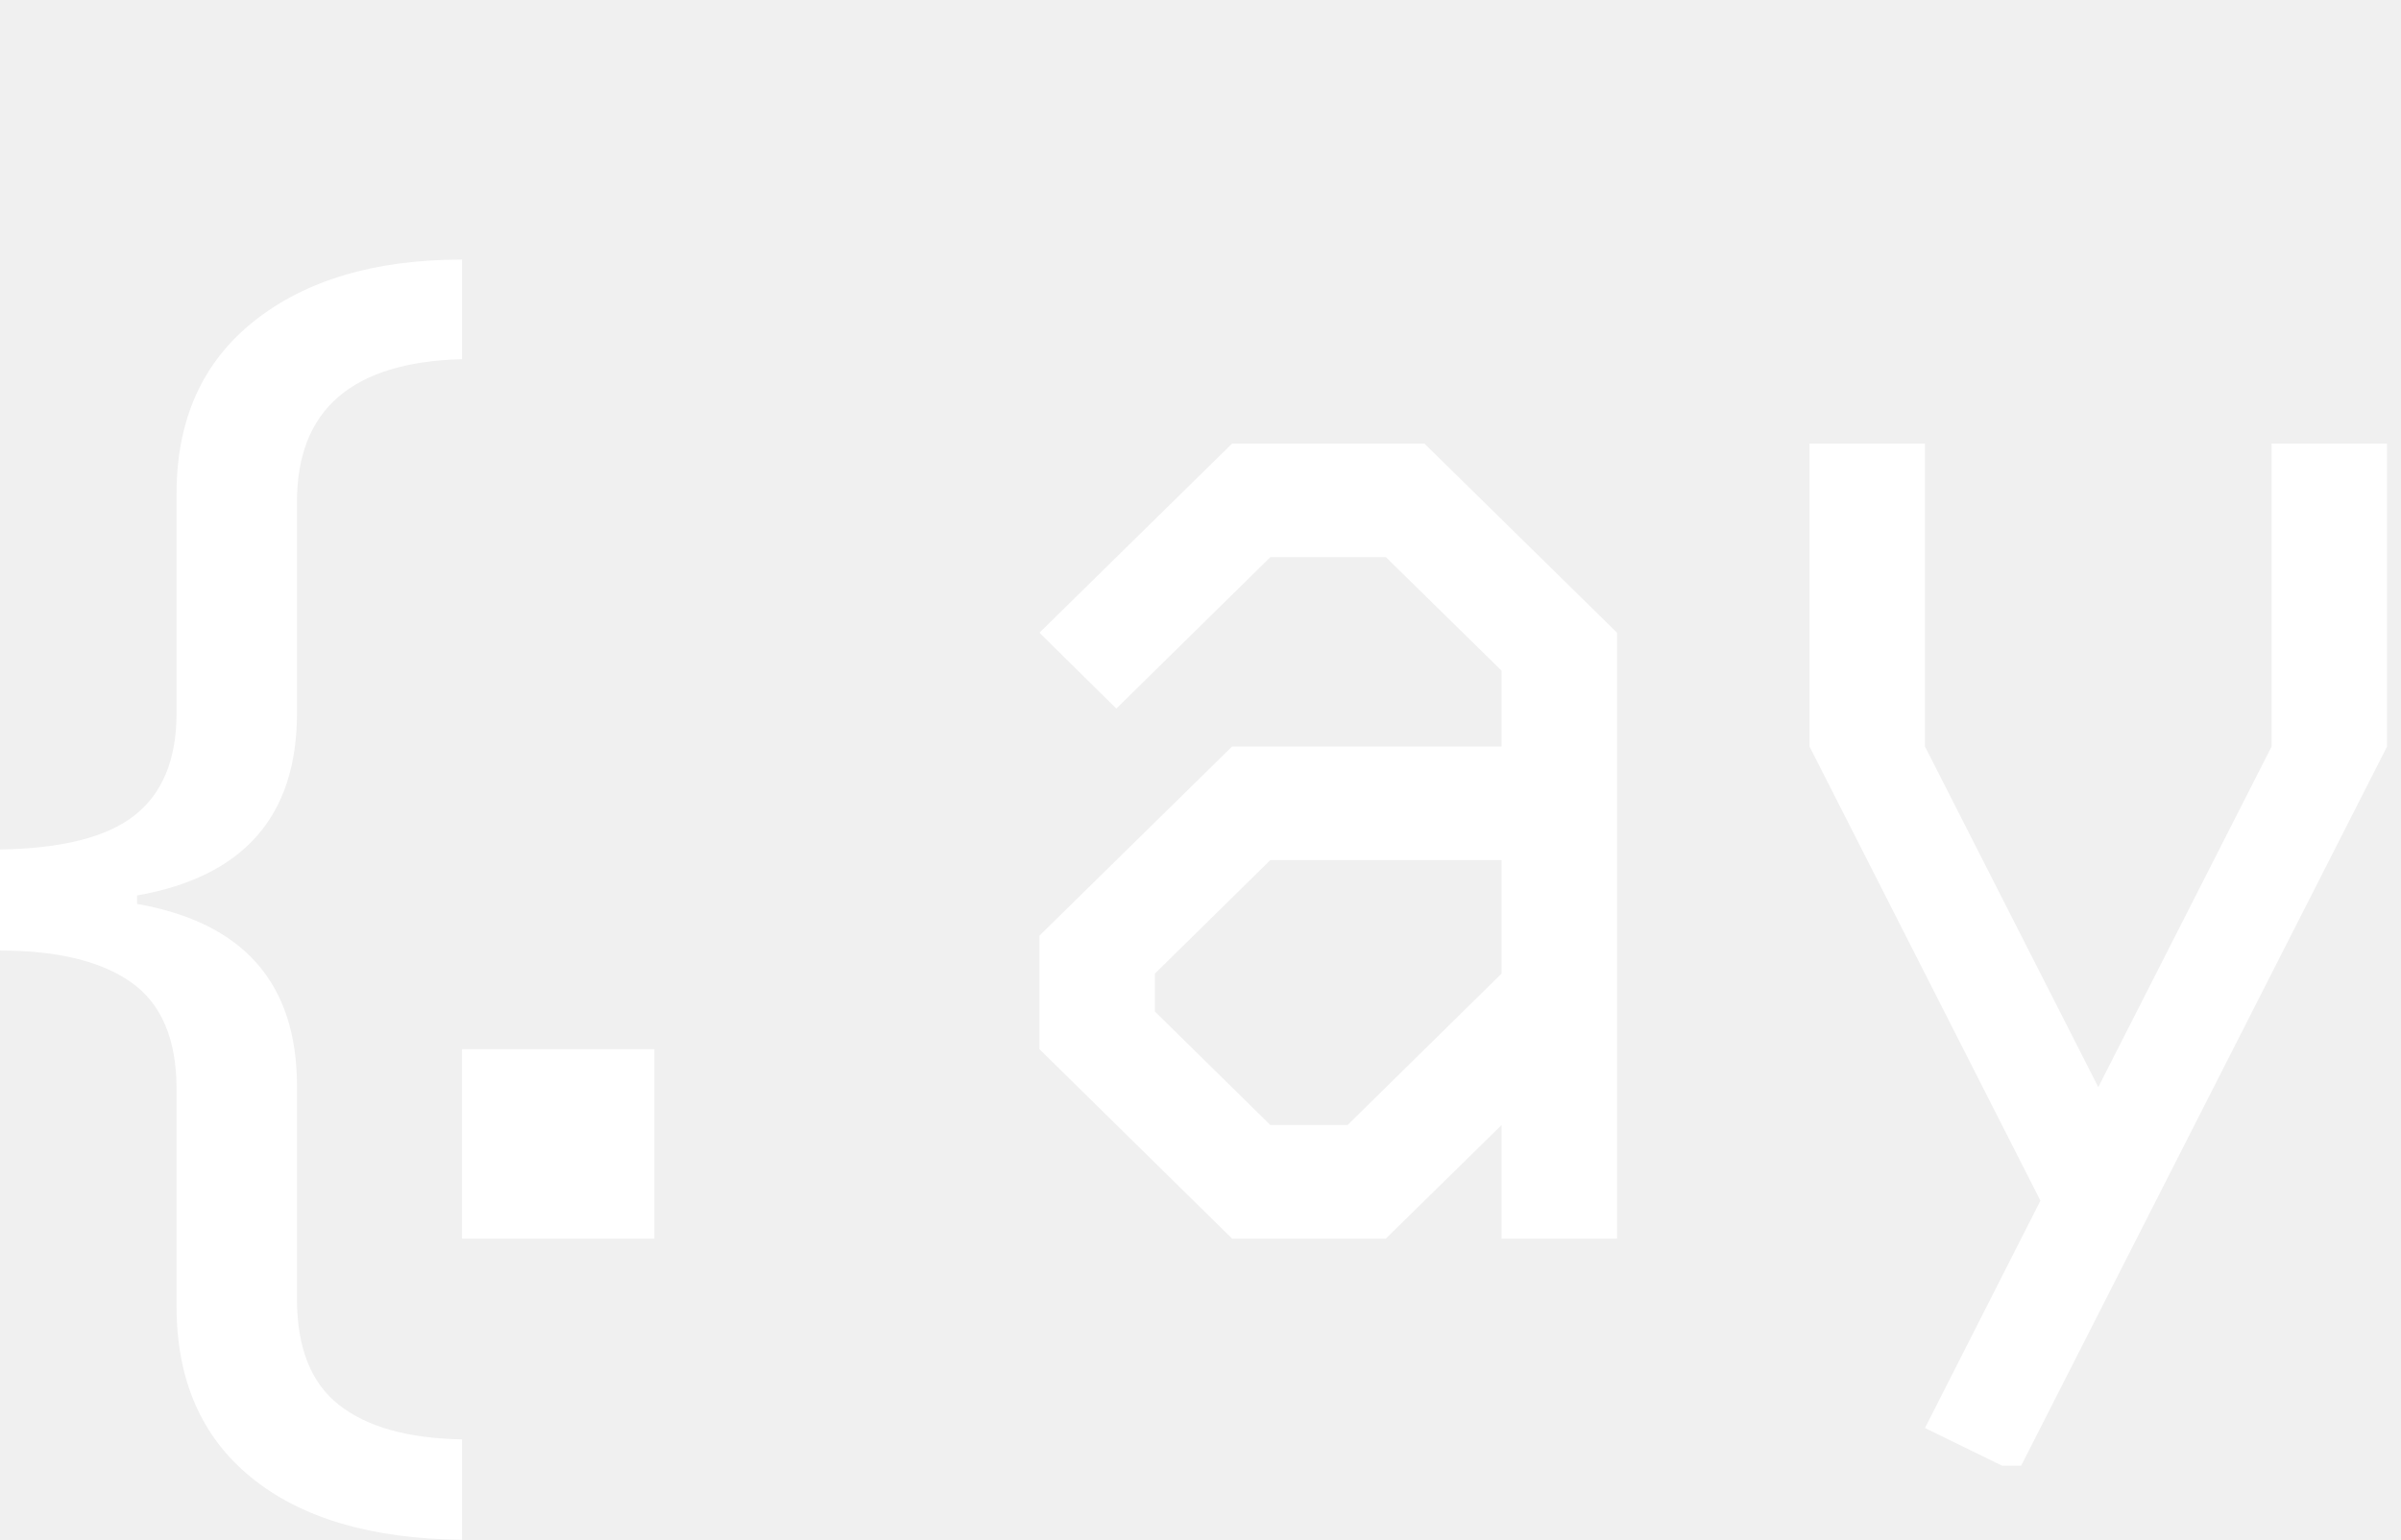
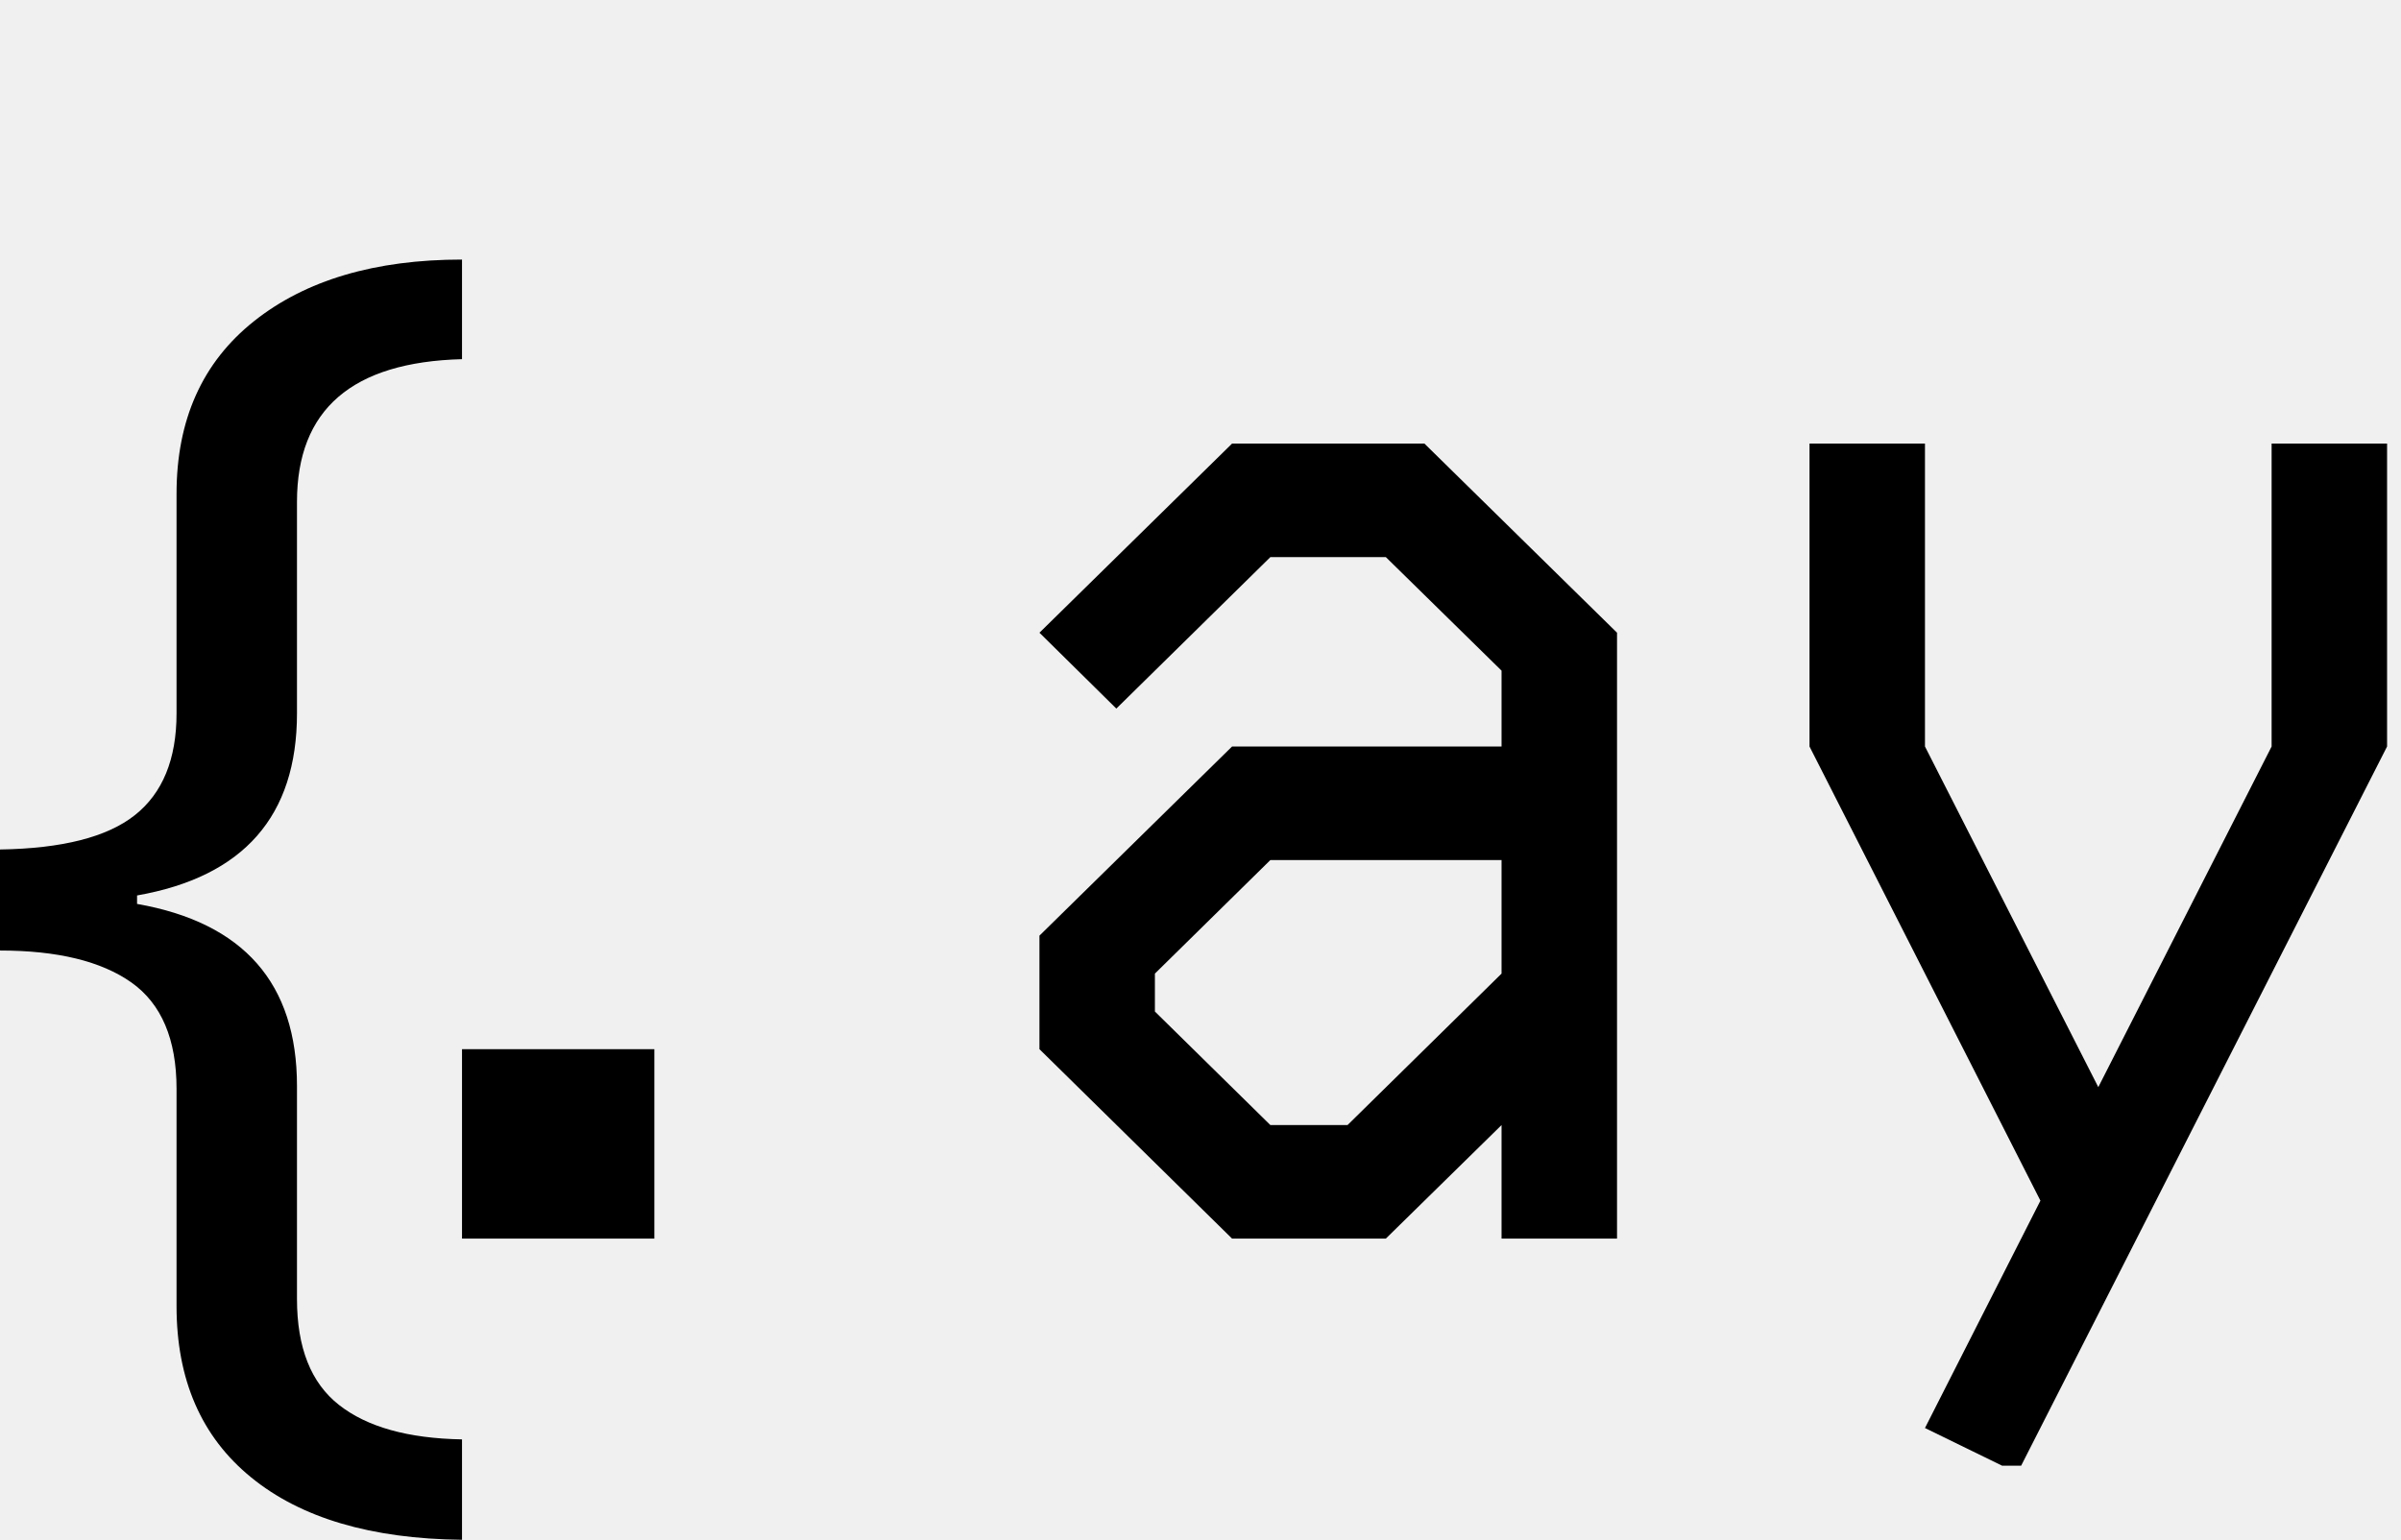
<svg xmlns="http://www.w3.org/2000/svg" width="106" height="68" viewBox="0 0 106 68" fill="none">
-   <path d="M20.397 54.699V46.334H28.889V54.699H20.397Z" fill="white" />
-   <path d="M59.491 49.685L66.291 42.996V37.981H56.085L50.987 42.996V44.671L56.085 49.685H59.491ZM54.394 54.699L45.89 46.334V41.32L54.394 32.967H66.291V29.617L61.182 24.603H56.085L49.284 31.292L45.89 27.942L54.394 19.589H62.885L71.389 27.942V54.699H66.291V49.685L61.182 54.699H54.394Z" fill="white" />
-   <path d="M88.39 64.728L84.984 63.064L90.081 53.024L79.887 32.967V19.589H84.984V32.967L92.636 48.01L100.288 32.967V19.589H105.385V32.967L89.23 64.728H88.39Z" fill="white" />
-   <path d="M13.111 57.364C13.111 59.515 13.729 61.075 14.966 62.044C16.202 63.017 18.013 63.524 20.397 63.566V68C16.386 67.958 13.283 67.038 11.087 65.244C8.89 63.454 7.794 60.932 7.794 57.681V48.088C7.794 45.894 7.127 44.327 5.798 43.386C4.466 42.447 2.534 41.977 0 41.977V37.515C2.745 37.473 4.729 36.969 5.953 35.999C7.18 35.027 7.794 33.529 7.794 31.503V21.811C7.794 18.54 8.933 15.999 11.214 14.184C13.494 12.371 16.555 11.463 20.397 11.463V15.862C15.539 15.989 13.111 18.089 13.111 22.163V31.503C13.111 36.038 10.758 38.718 6.051 39.545V39.919C10.758 40.747 13.111 43.427 13.111 47.961V57.364Z" fill="white" />
+   <path d="M20.397 54.699V46.334H28.889V54.699H20.397Z" fill="currentColor" />
+   <path d="M59.491 49.685L66.291 42.996V37.981H56.085L50.987 42.996V44.671L56.085 49.685H59.491ZM54.394 54.699L45.89 46.334V41.32L54.394 32.967H66.291V29.617L61.182 24.603H56.085L49.284 31.292L45.89 27.942L54.394 19.589H62.885L71.389 27.942V54.699H66.291V49.685L61.182 54.699H54.394Z" fill="currentColor" />
+   <path d="M88.39 64.728L84.984 63.064L90.081 53.024L79.887 32.967V19.589H84.984V32.967L92.636 48.01L100.288 32.967V19.589H105.385V32.967L89.23 64.728H88.39Z" fill="currentColor" />
+   <path d="M13.111 57.364C13.111 59.515 13.729 61.075 14.966 62.044C16.202 63.017 18.013 63.524 20.397 63.566V68C16.386 67.958 13.283 67.038 11.087 65.244C8.89 63.454 7.794 60.932 7.794 57.681V48.088C7.794 45.894 7.127 44.327 5.798 43.386C4.466 42.447 2.534 41.977 0 41.977V37.515C2.745 37.473 4.729 36.969 5.953 35.999C7.18 35.027 7.794 33.529 7.794 31.503V21.811C7.794 18.54 8.933 15.999 11.214 14.184C13.494 12.371 16.555 11.463 20.397 11.463V15.862C15.539 15.989 13.111 18.089 13.111 22.163V31.503C13.111 36.038 10.758 38.718 6.051 39.545V39.919C10.758 40.747 13.111 43.427 13.111 47.961V57.364Z" fill="currentColor" />
</svg>
